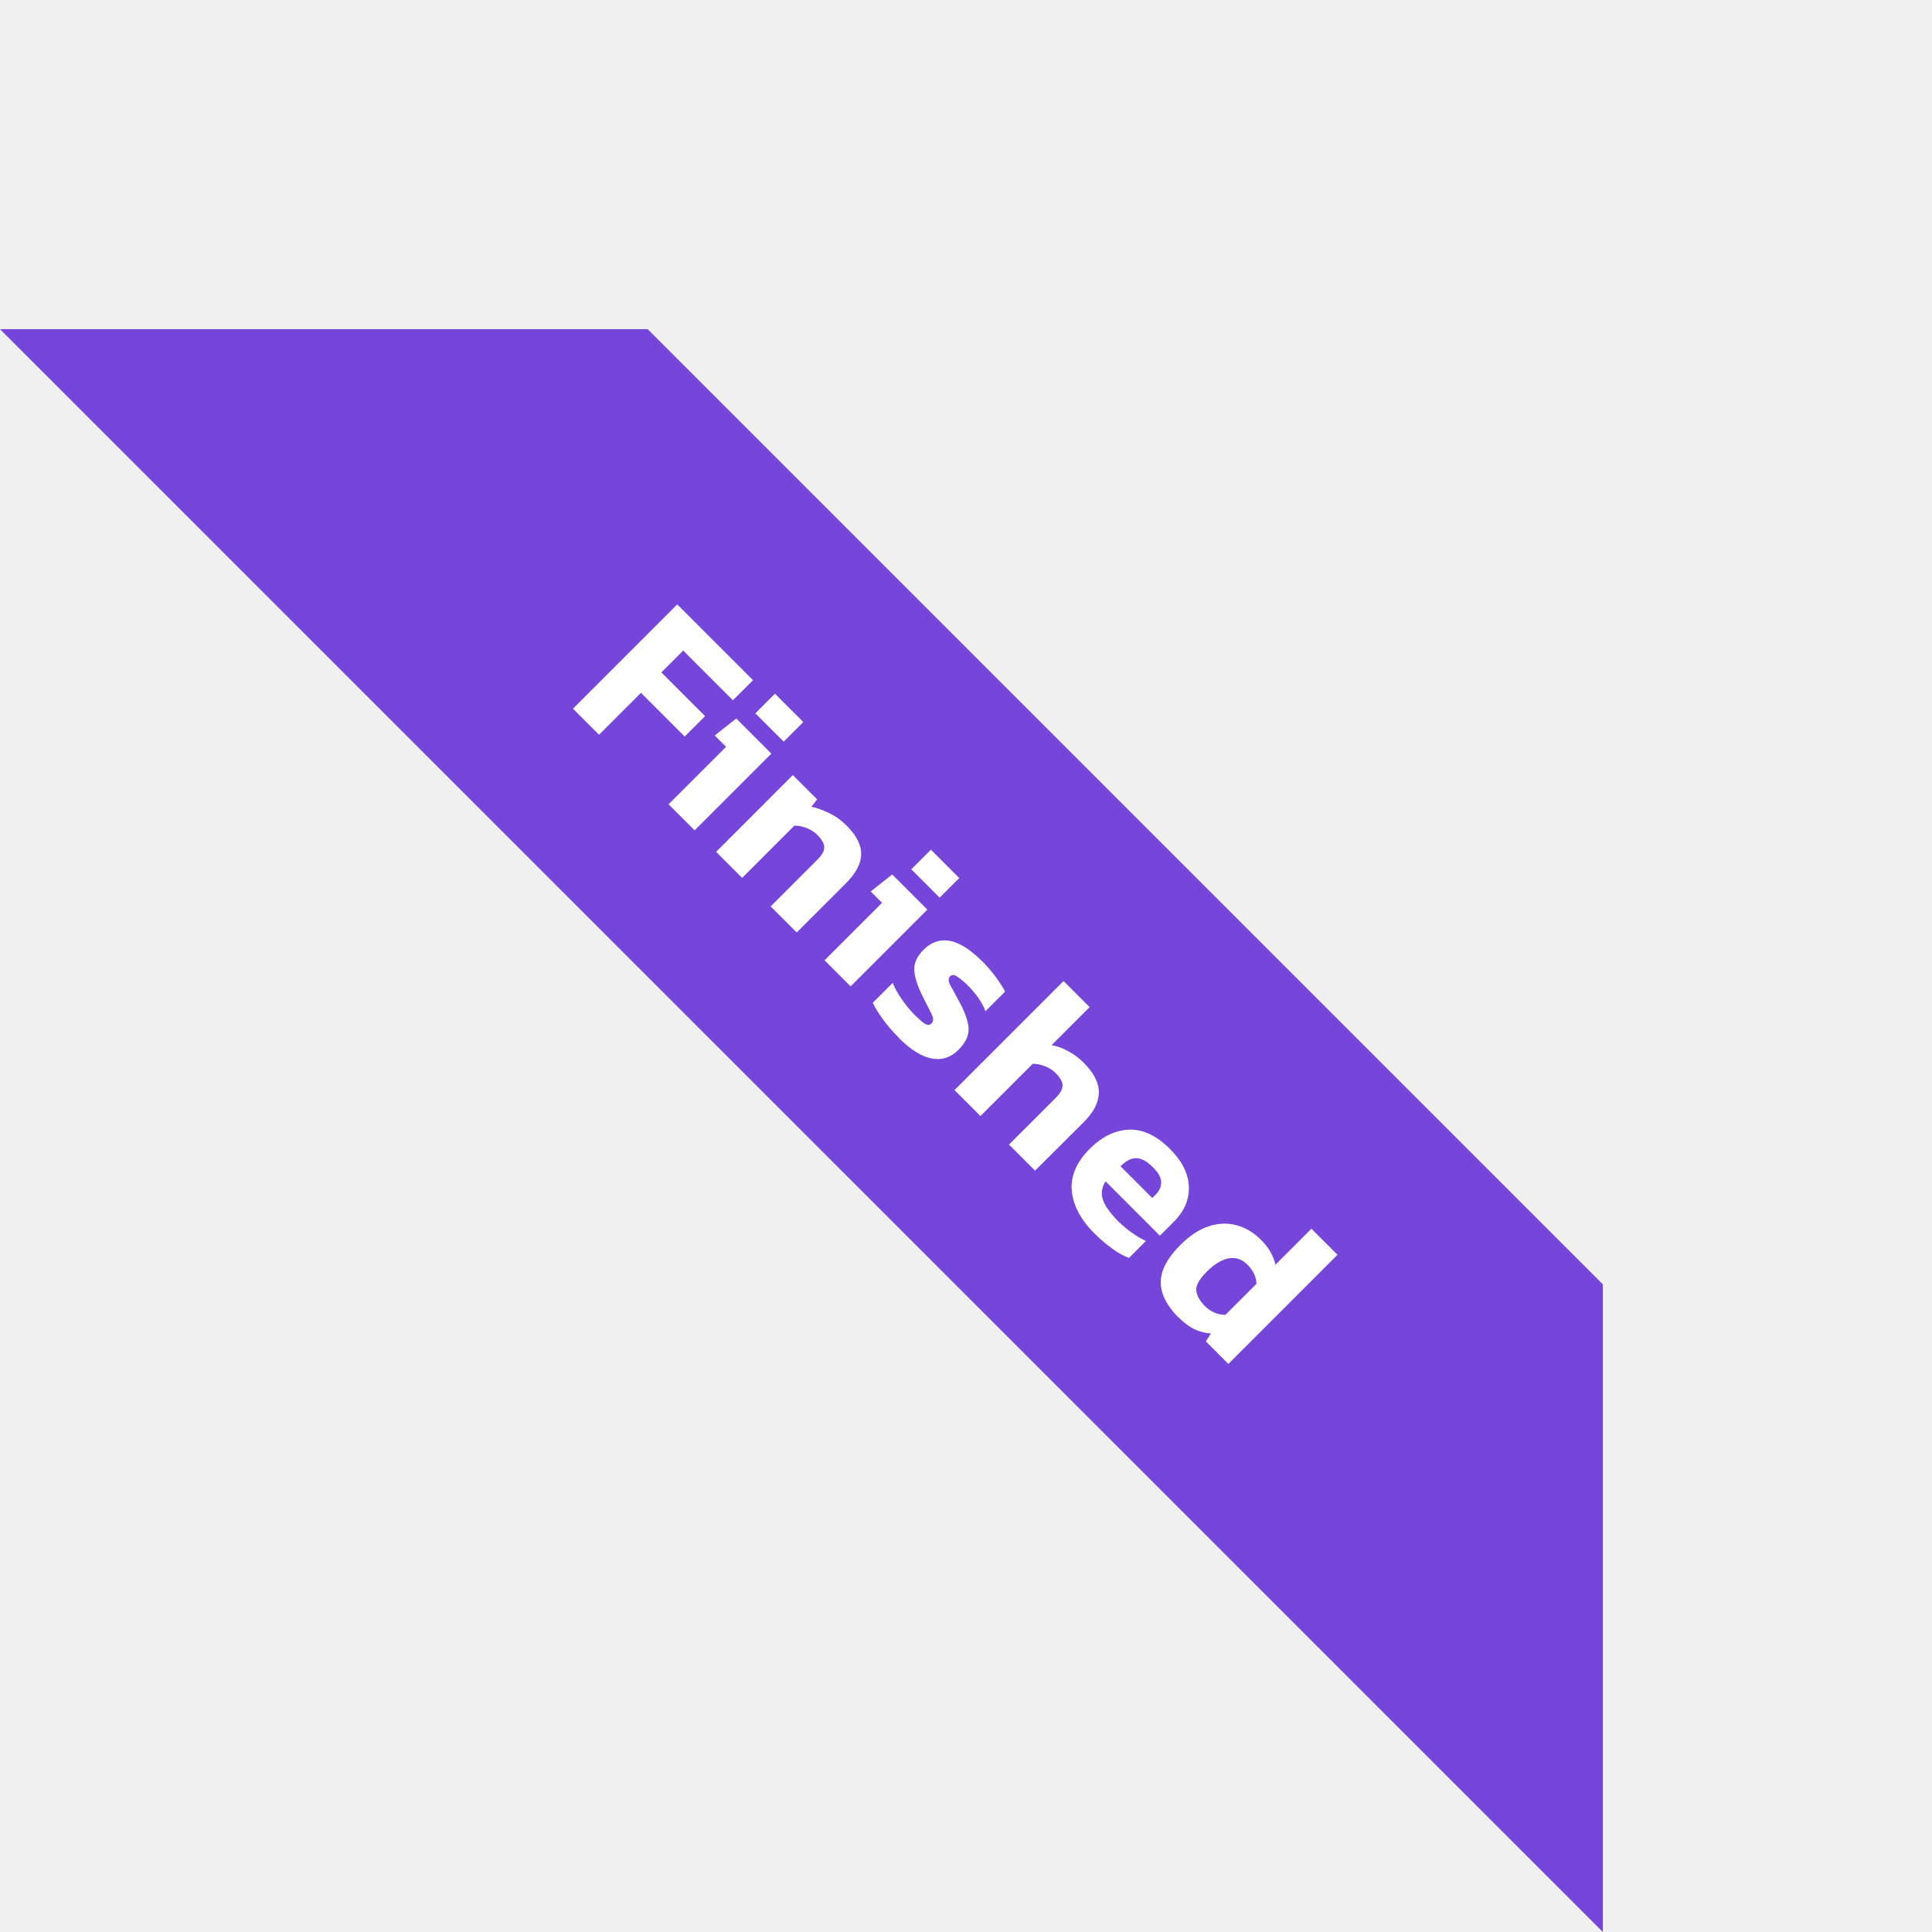
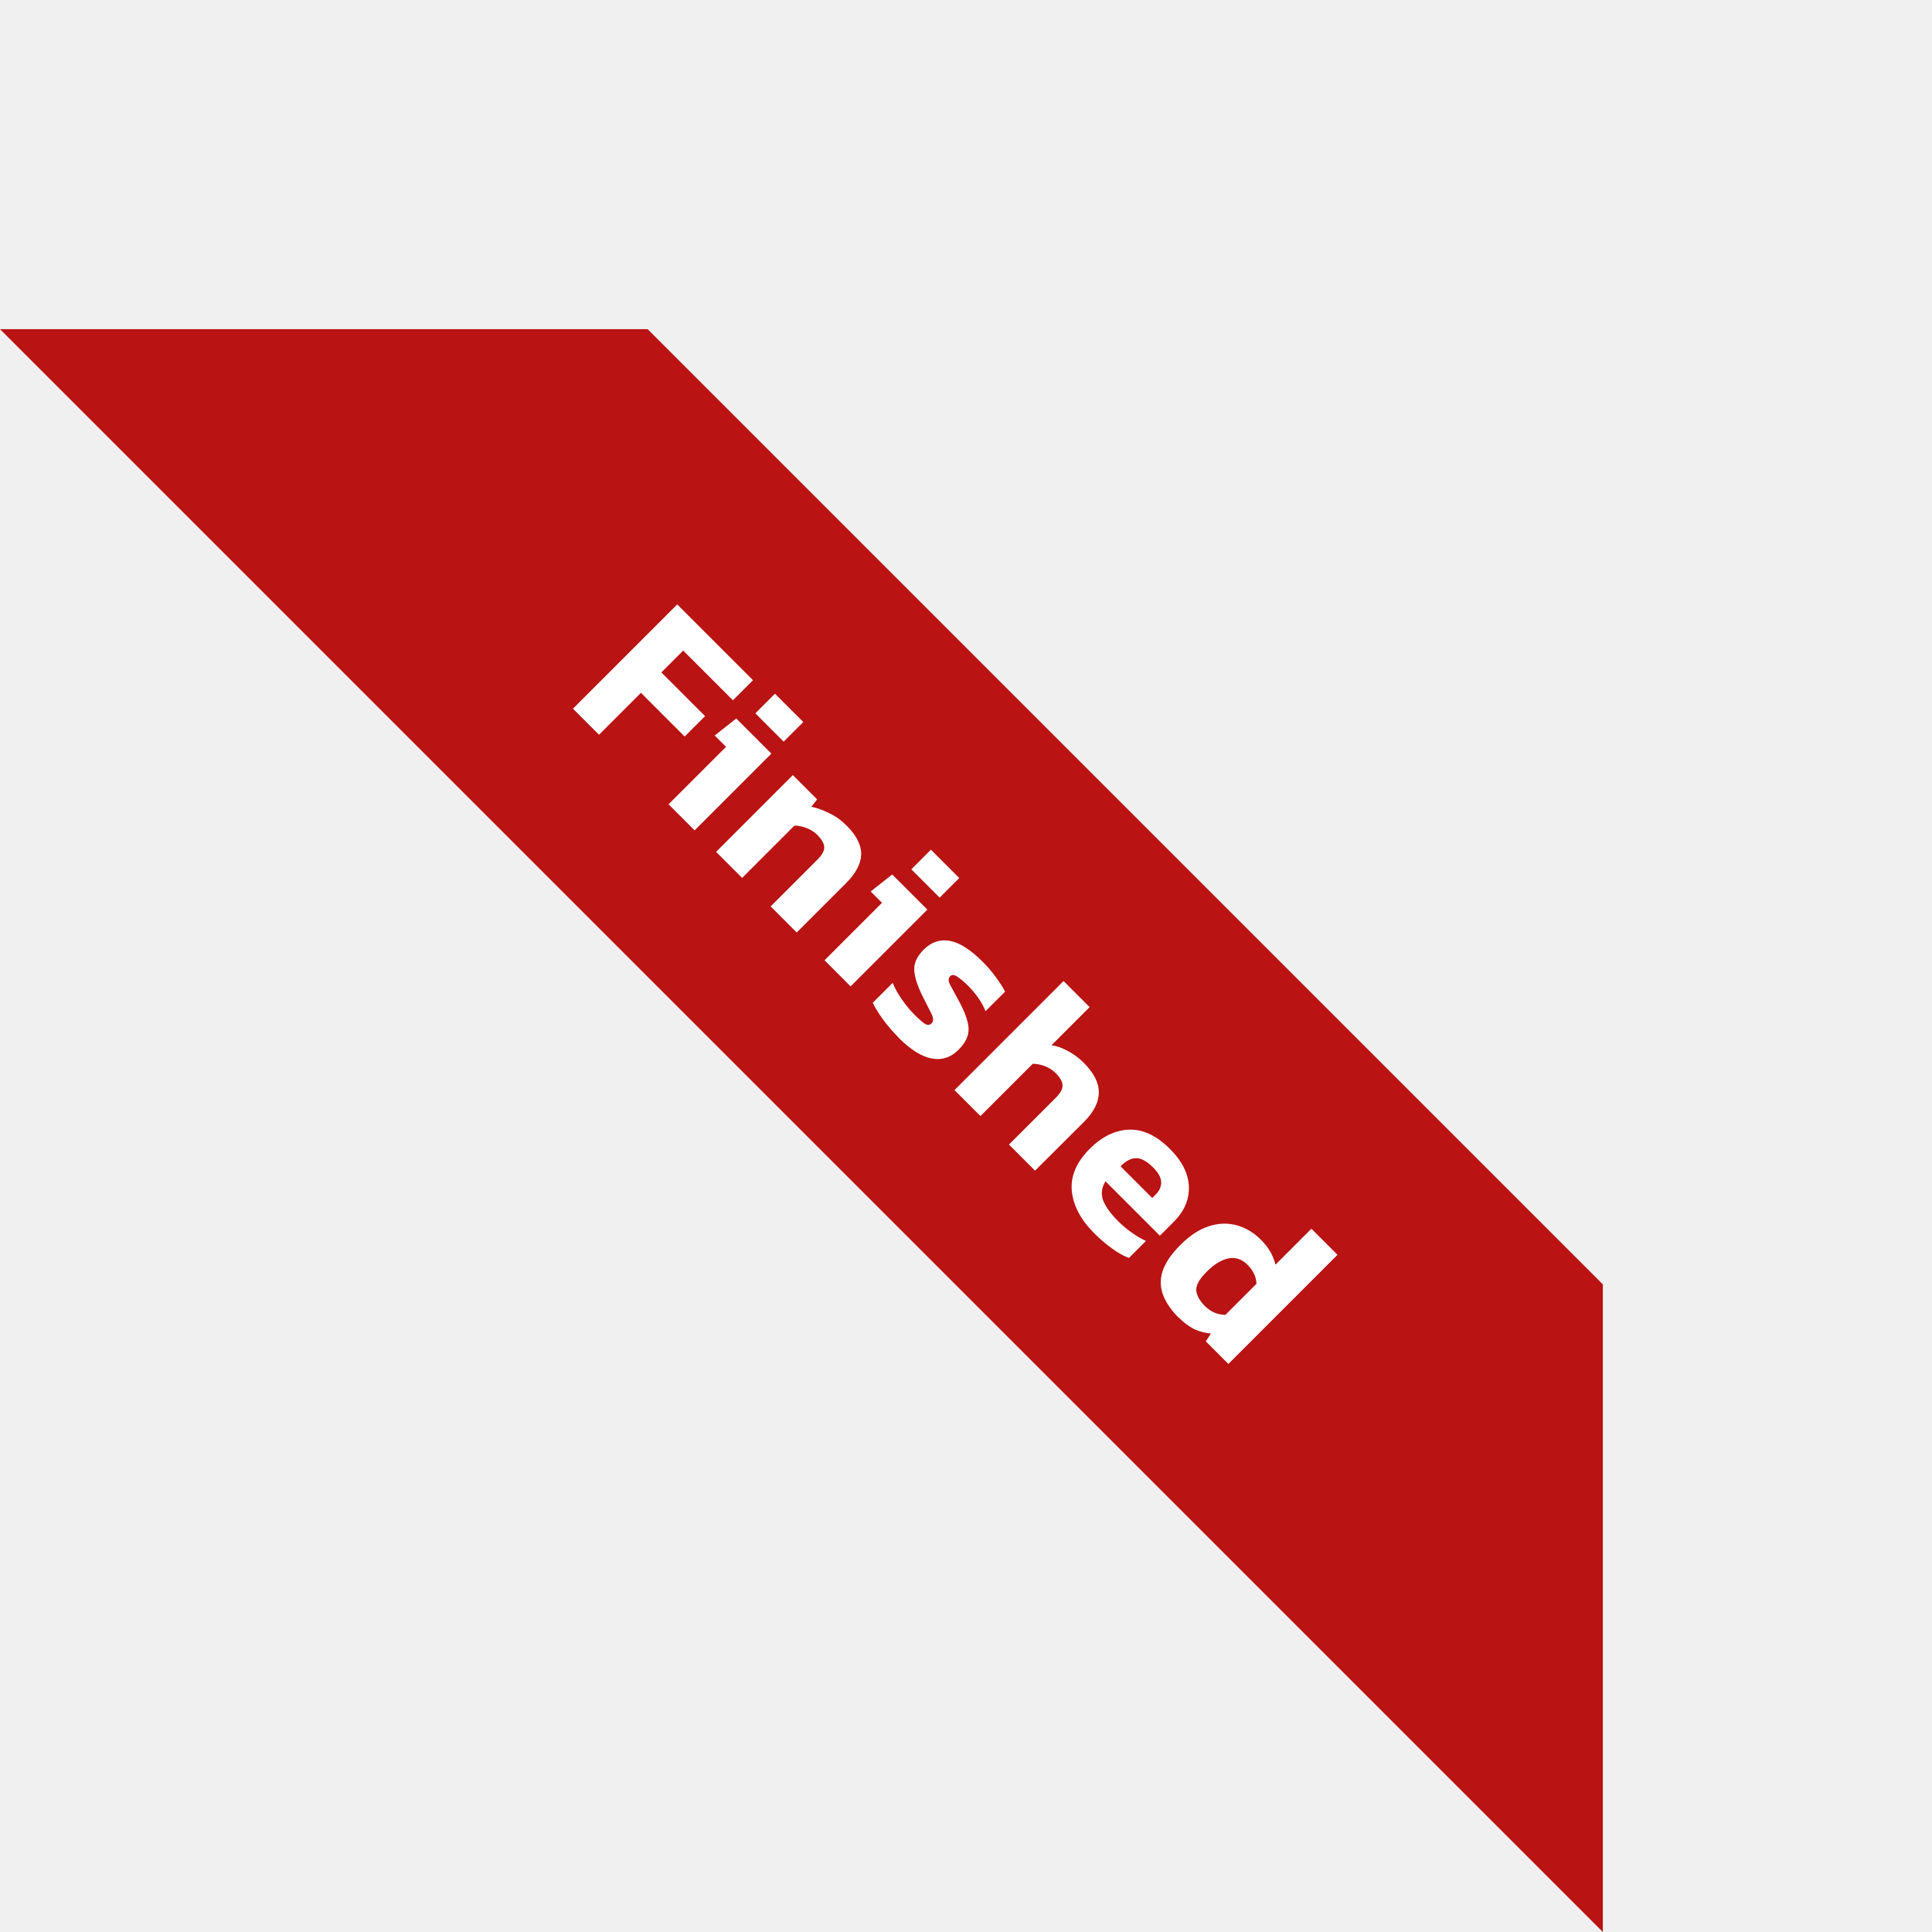
<svg xmlns="http://www.w3.org/2000/svg" width="135" height="135" fill="none">
-   <path fill="#7645d9" d="M45.255 23L112 89.745V135L0 23h45.255z" />
+   <path fill="#b91313" d="M45.255 23L112 89.745V135L0 23h45.255z" />
  <path fill="#fff" d="M40.035 49.52l7.286-7.286 5.295 5.295-1.403 1.403-3.473-3.473-1.527 1.527 3.055 3.055-1.426 1.425-3.055-3.055-2.93 2.93-1.822-1.822zm12.746.324l1.37-1.37 1.98 1.98-1.37 1.37-1.98-1.98zm-6.064 6.358l4.016-4.016-.792-.792 1.505-1.188L53.9 52.66l-5.363 5.363-1.822-1.822zm3.322 3.322L55.4 54.16l1.697 1.697-.407.52c.37.068.777.21 1.222.43.453.21.867.505 1.245.883.694.694 1.033 1.365 1.018 2.014s-.37 1.32-1.064 2.014l-3.44 3.44-1.822-1.822 3.292-3.292c.302-.302.453-.58.453-.837s-.166-.55-.498-.883c-.196-.196-.44-.35-.735-.464s-.577-.17-.85-.17l-3.654 3.654-1.822-1.822zm13.64 1.22l1.37-1.37 1.98 1.98-1.37 1.37-1.98-1.98zM57.616 67.1l4.016-4.016-.792-.792 1.505-1.188L64.8 63.56l-5.363 5.363-1.822-1.822zm5.2 5.426c-.43-.43-.807-.867-1.13-1.312s-.554-.826-.7-1.143l1.392-1.392c.15.377.37.77.656 1.177s.566.747.837 1.018c.324.324.573.543.747.656.18.12.34.113.475-.023.15-.15.143-.385-.023-.7l-.667-1.324c-.317-.664-.5-1.237-.52-1.72-.015-.483.204-.95.656-1.403.528-.528 1.128-.735 1.8-.622.686.113 1.463.603 2.33 1.47.34.34.65.7.928 1.086s.5.717.634.996l-1.37 1.37c-.113-.31-.283-.622-.51-.94s-.45-.585-.668-.803c-.28-.28-.535-.498-.77-.656-.22-.158-.392-.174-.52-.045-.143.143-.14.35.01.622l.645 1.188c.294.55.483 1.018.566 1.403.1.377.083.717-.023 1.018s-.313.607-.622.916c-.535.535-1.158.735-1.867.6s-1.475-.615-2.297-1.437zm3.875 3.65l7.625-7.625 1.822 1.822-2.66 2.66c.354.053.728.185 1.12.396.4.204.773.48 1.12.826.717.716 1.07 1.4 1.063 2.082 0 .68-.35 1.37-1.052 2.07L72.325 81.8l-1.822-1.822 3.28-3.28c.31-.31.464-.592.464-.85s-.166-.55-.498-.882c-.196-.196-.44-.35-.735-.464a2.36 2.36 0 0 0-.849-.17l-3.654 3.654-1.822-1.822zm9.762 9.99c-.935-.935-1.456-1.916-1.56-2.942-.098-1.033.32-2.018 1.256-2.953.852-.852 1.765-1.297 2.738-1.335s1.927.41 2.862 1.346c.852.852 1.294 1.73 1.324 2.636s-.324 1.727-1.063 2.466l-.962.962-3.8-3.8c-.272.438-.328.88-.17 1.324.173.445.524.93 1.052 1.46a7.32 7.32 0 0 0 .973.815c.362.256.686.445.973.566l-1.188 1.188c-.377-.136-.77-.355-1.177-.656-.415-.294-.833-.652-1.256-1.075zm1.844-4.673l2.217 2.218.238-.238c.264-.264.392-.55.385-.86 0-.317-.19-.664-.566-1.04-.437-.437-.833-.652-1.188-.645-.347 0-.71.188-1.086.566zm4.06 10.577c-.52-.52-.883-1.048-1.086-1.584s-.215-1.1-.034-1.663c.19-.58.603-1.192 1.245-1.833.65-.65 1.305-1.08 1.97-1.3.67-.22 1.316-.245 1.935-.08.634.166 1.207.505 1.72 1.018.28.28.498.558.656.837.166.287.287.588.362.905l2.512-2.512 1.822 1.822-7.625 7.626-1.573-1.573.35-.554a3.29 3.29 0 0 1-1.165-.305c-.362-.18-.724-.453-1.086-.815zm1.844-.803c.4.4.875.603 1.425.61l2.172-2.172c-.023-.5-.234-.935-.634-1.335-.385-.385-.826-.532-1.324-.44-.483.1-.988.4-1.516.928-.513.513-.758.947-.735 1.3.03.362.234.732.61 1.11z" />
</svg>
